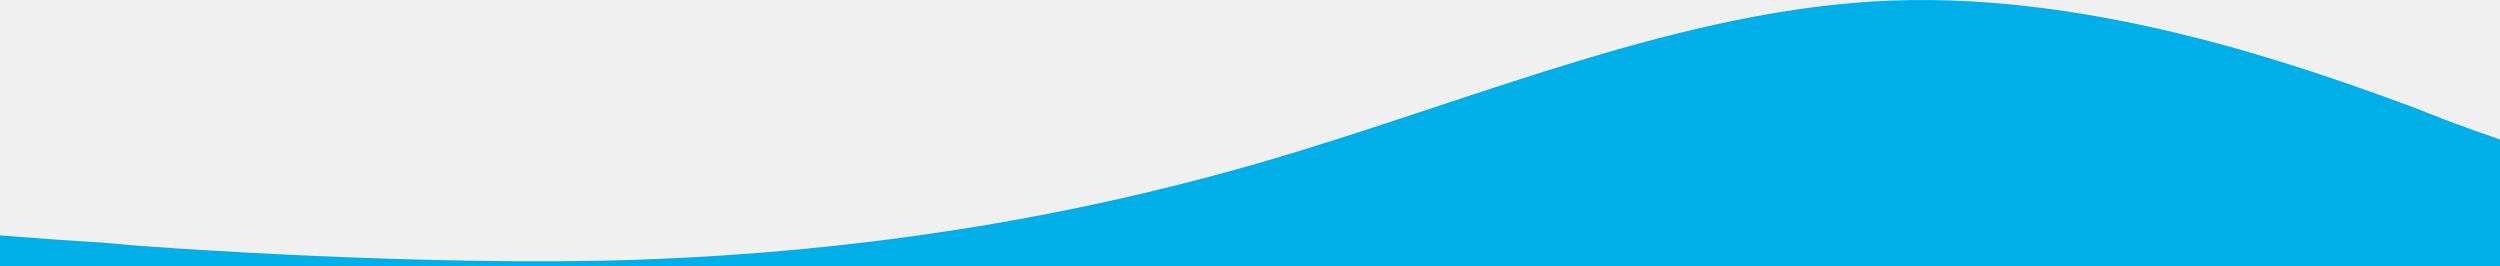
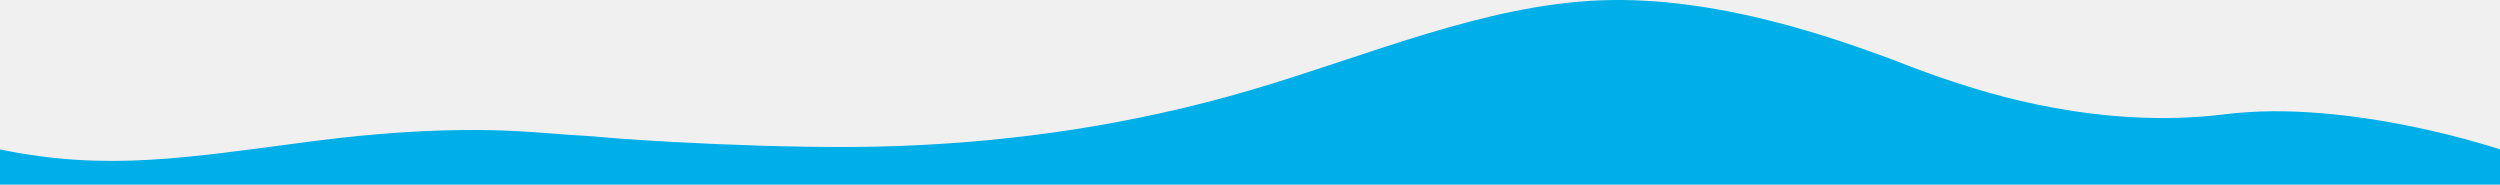
- <svg xmlns="http://www.w3.org/2000/svg" width="1440" height="153" viewBox="0 0 1440 153" fill="none">
-   <path id="Vector" fill-rule="evenodd" clip-rule="evenodd" d="M10.001 136.341C45.001 139.182 52.501 138.959 70.001 140.729C87.501 142.5 250.001 153.894 370.001 149.506C490.001 145.118 609.999 127.565 729.999 92.459C849.999 57.353 969.999 4.694 1090 0.306C1210 -4.082 1330 39.8 1390 61.741C1390 61.741 1415.5 72.365 1450 83.683C1484.5 95 1600.5 133 1728.5 117C1856.5 101 2010 153 2010 153V189H1450H1390C1330 189 1210 189 1090 189C969.999 189 849.999 189 729.999 189C609.999 189 490.001 189 370.001 189C250.001 189 130.001 189 70.001 189H10.001H-550L-550 153C-439 176 -356.5 161 -229 144.5C-101.5 128 -24.999 133.5 10.001 136.341Z" fill="#00AFE7" />
+ <svg xmlns="http://www.w3.org/2000/svg" width="2560" height="189" viewBox="0 0 2560 189" fill="none">
+   <g clip-path="url(#clip0_118_1326)">
+     <path fill-rule="evenodd" clip-rule="evenodd" d="M560.001 136.341C595 139.182 602.5 138.959 620.001 140.729C637.501 142.5 800.001 153.894 920.001 149.506C1040 145.118 1160 127.565 1280 92.459C1400 57.353 1520 4.694 1640 0.306C1760 -4.082 1880 39.8 1940 61.741C1940 61.741 1965.5 72.365 2000 83.683C2034.5 95 2150.5 133 2278.5 117C2406.5 101 2560 153 2560 153V189H2000H1940C1880 189 1760 189 1640 189C1520 189 1400 189 1280 189C1160 189 1040 189 920.001 189C800.001 189 680.001 189 620.001 189H560.001H1.52588e-05L0 153C111 176 193.5 161 321 144.5C448.5 128 525.001 133.5 560.001 136.341Z" fill="#00AFE7" />
+   </g>
+   <defs>
+     <clipPath id="clip0_118_1326">
+       <rect width="2560" height="189" fill="white" />
+     </clipPath>
+   </defs>
</svg>
